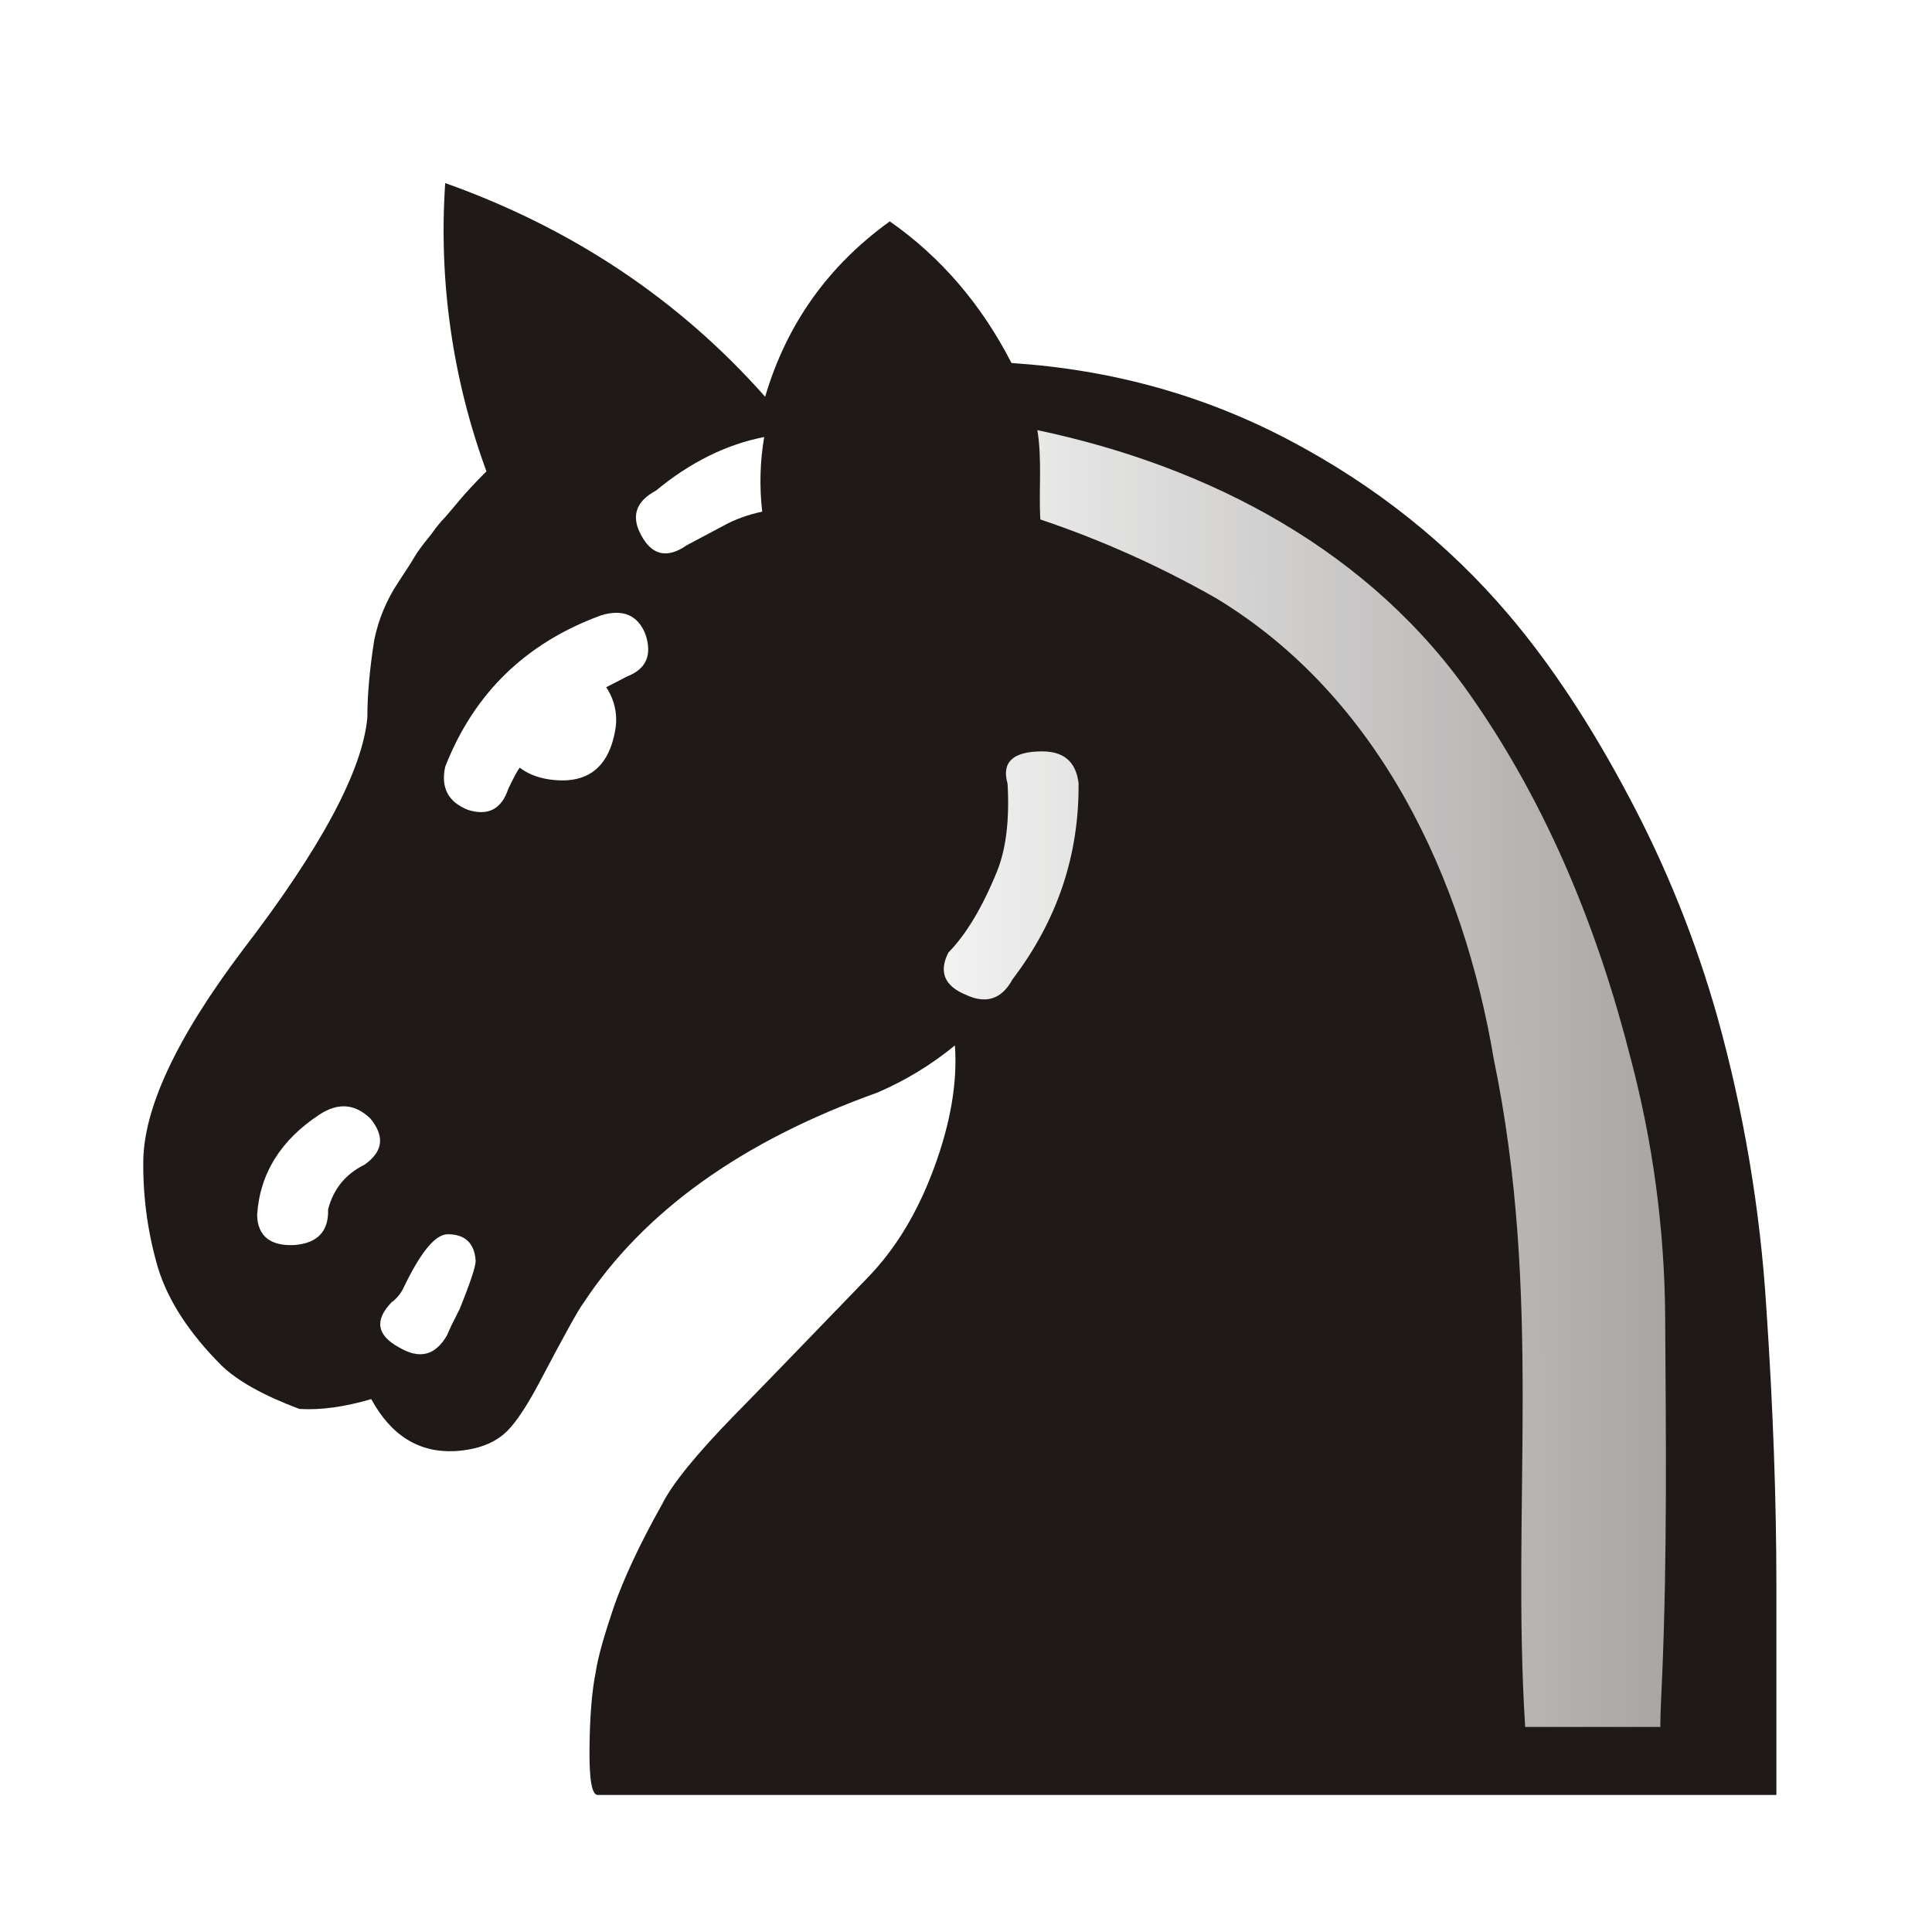
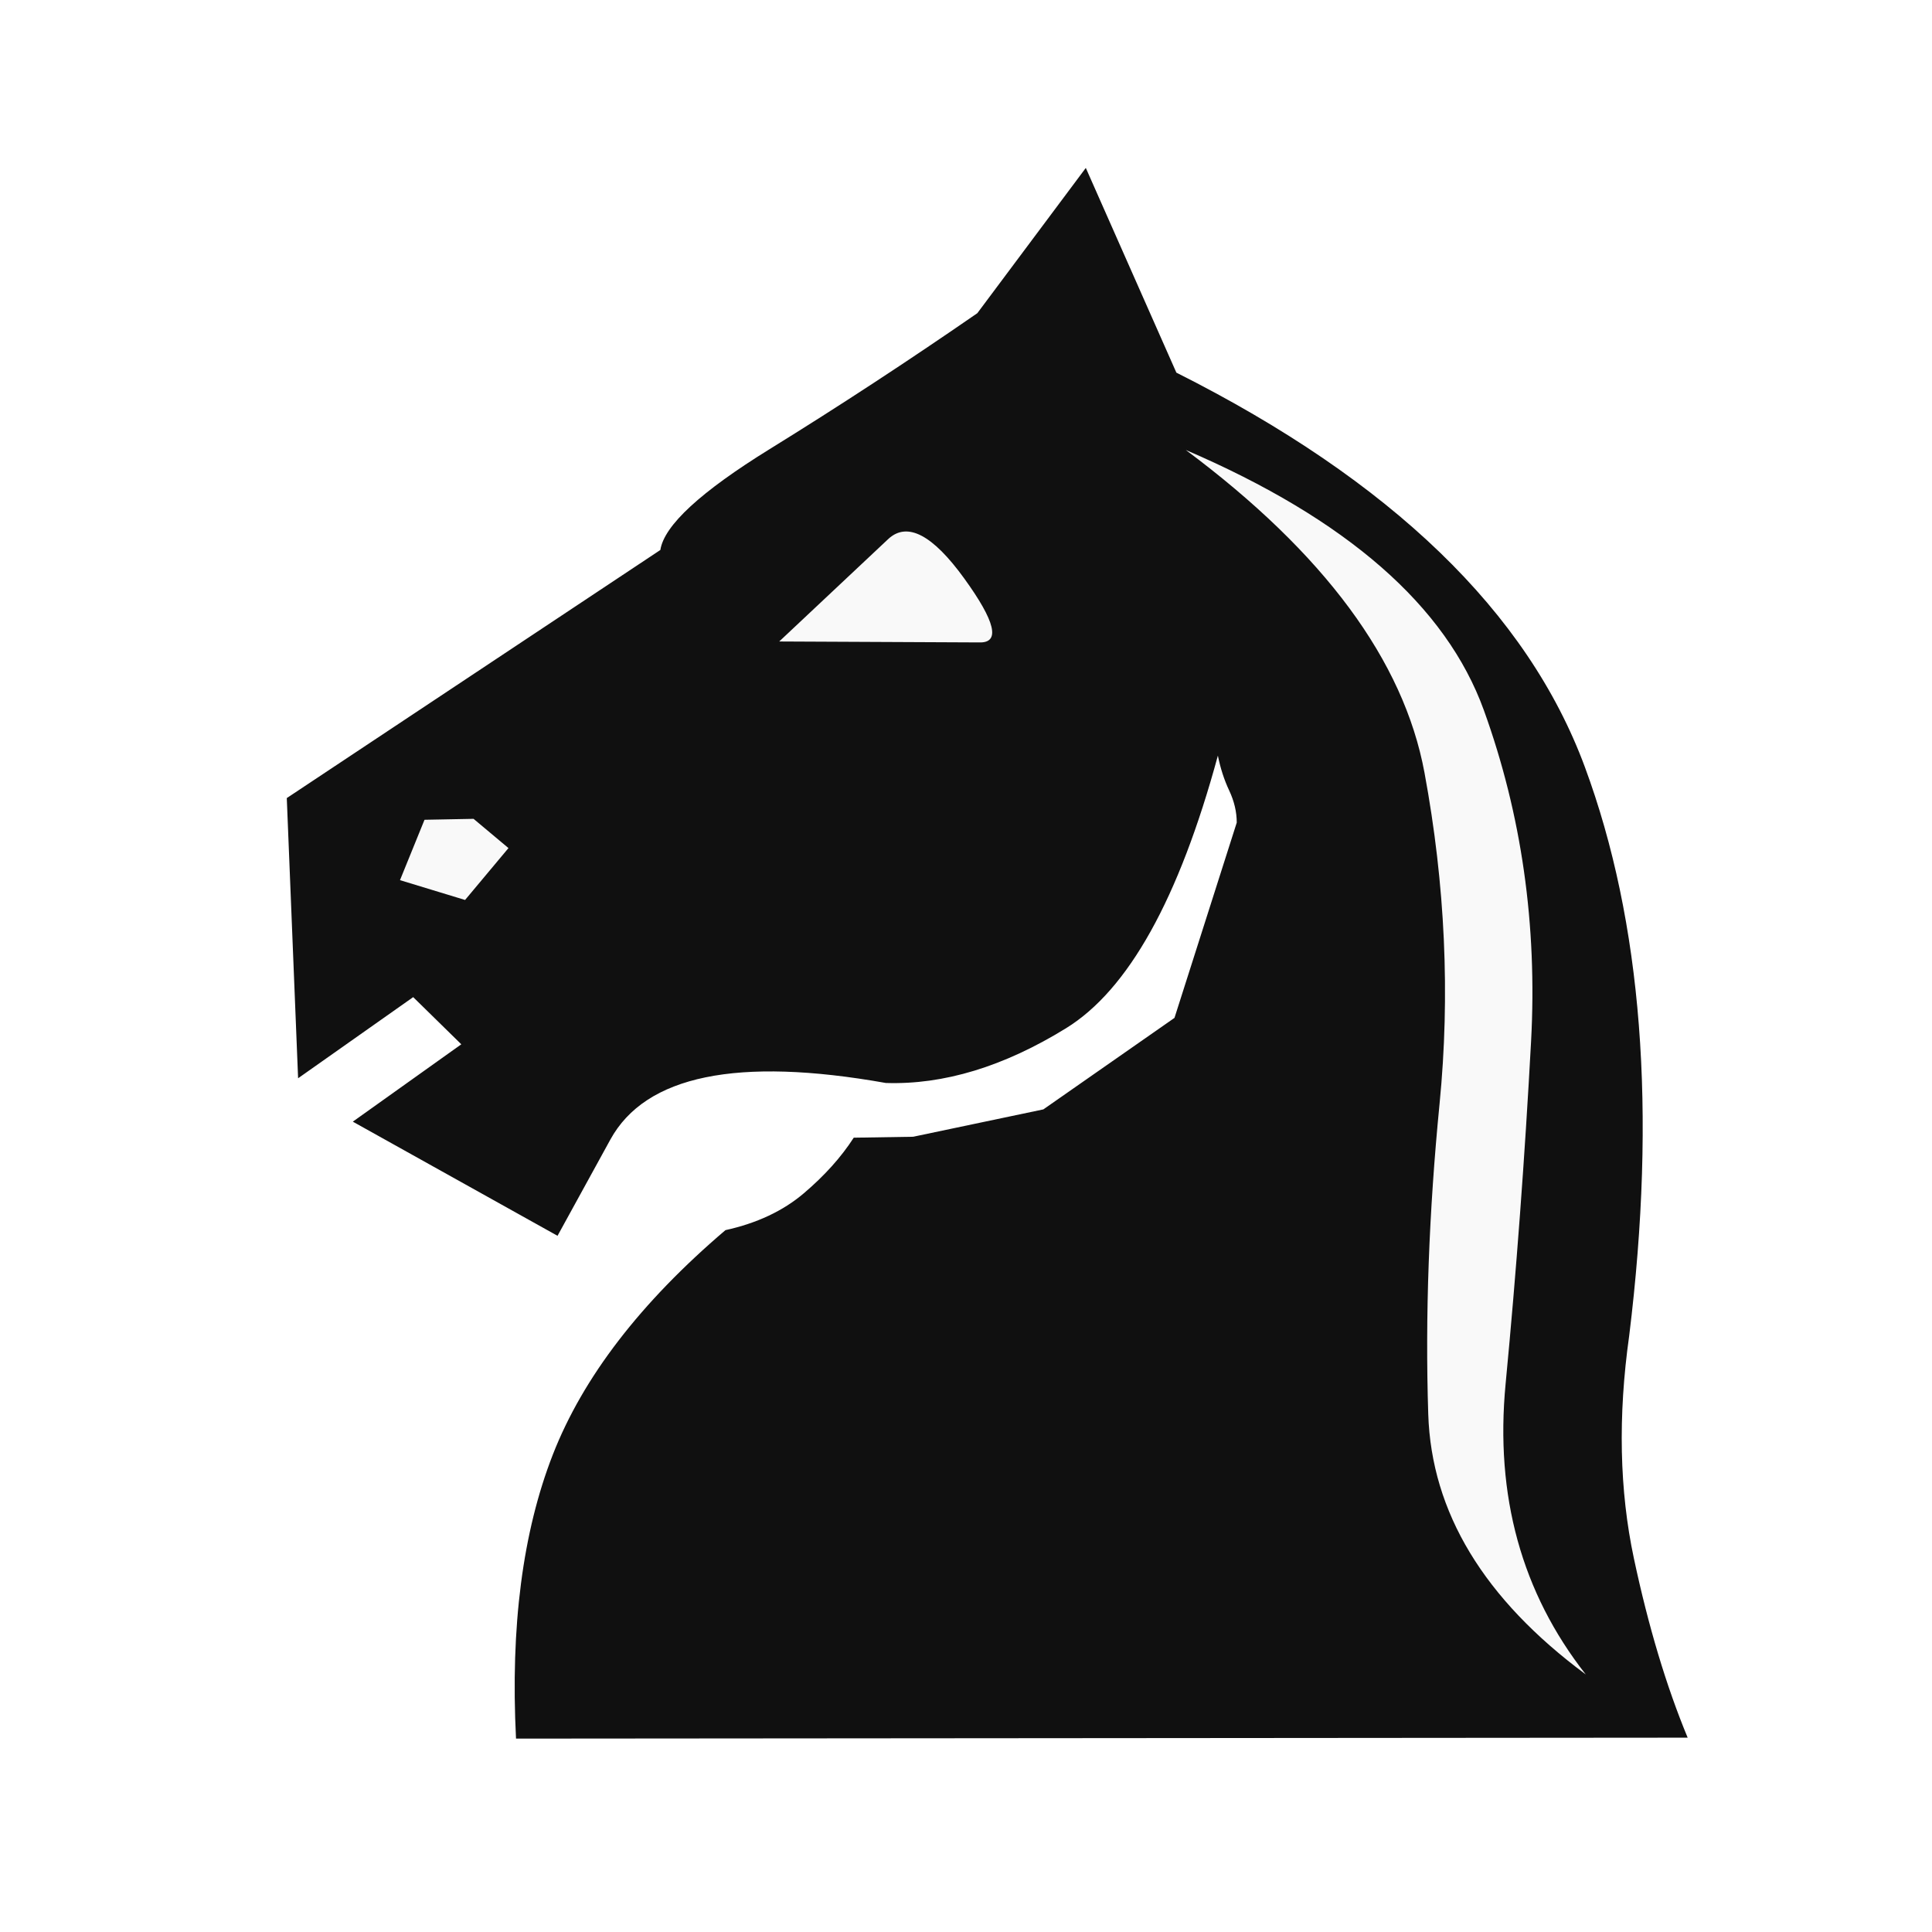
- <svg xmlns="http://www.w3.org/2000/svg" style="color-scheme:light only" width="50mm" height="50mm" fill-rule="evenodd" clip-rule="evenodd" image-rendering="optimizeQuality" shape-rendering="geometricPrecision" text-rendering="geometricPrecision" viewBox="0 0 50 50">
-   <linearGradient id="a" x1="21.253" x2="77.641" y1="37.592" y2="37.469" gradientUnits="userSpaceOnUse">
-     <stop offset="0" stop-color="#fff" />
-     <stop offset="1" stop-color="#fff" stop-opacity="0" />
-   </linearGradient>
-   <path fill="#1f1a17" d="M26.178 9.395c2.6.17 5.004.838 7.222 2.015 2.21 1.169 4.098 2.676 5.656 4.513 1.092 1.287 2.117 2.845 3.082 4.665a28.684 28.684 0 0 1 2.32 5.774 36.511 36.511 0 0 1 1.253 7.46c.177 2.599.262 5.012.262 7.23v5.402H15.468c-.153 0-.22-.407-.212-1.21.009-.814.06-1.466.16-1.965.06-.398.221-.957.467-1.685.254-.728.66-1.609 1.244-2.65.263-.534.89-1.304 1.88-2.32.999-1.016 2.133-2.201 3.429-3.539.745-.762 1.32-1.719 1.744-2.879.423-1.151.601-2.201.533-3.15a8.37 8.37 0 0 1-2.006 1.22c-3.505 1.253-6.045 3.073-7.612 5.452-.118.153-.49.822-1.117 2.015-.33.627-.618 1.059-.847 1.287-.313.314-.77.491-1.363.525-.923.043-1.643-.398-2.16-1.346-.693.203-1.312.288-1.862.254-.923-.347-1.592-.72-2.006-1.117-.847-.847-1.389-1.685-1.651-2.532a9.43 9.43 0 0 1-.381-2.726c0-1.389.855-3.226 2.582-5.512 2.015-2.625 3.09-4.631 3.217-6.003 0-.593.06-1.261.178-2.007a4.198 4.198 0 0 1 .618-1.49c.22-.33.364-.558.432-.677.076-.127.212-.313.415-.559.144-.203.27-.355.372-.457.093-.11.22-.254.373-.44.178-.212.406-.457.694-.745a18.06 18.06 0 0 1-1.067-7.46c3.285 1.169 6.054 3.015 8.28 5.53.551-1.872 1.626-3.387 3.226-4.539 1.321.923 2.371 2.15 3.15 3.666" />
-   <path fill="url(#a)" d="m15.688 17.786.542-.28c.5-.194.652-.559.474-1.092-.195-.491-.576-.66-1.143-.491-1.947.711-3.294 2.015-4.039 3.92-.118.542.076.914.593 1.118.516.16.864-.017 1.041-.55.136-.28.229-.466.297-.543.186.144.423.246.72.297 1.007.16 1.6-.28 1.76-1.338a1.498 1.498 0 0 0-.245-1.041M11.573 34.55c.06-.153.17-.373.322-.67.28-.693.415-1.108.415-1.244-.026-.457-.271-.694-.72-.694-.33 0-.711.474-1.16 1.414a.97.97 0 0 1-.296.347c-.449.466-.381.855.194 1.168.534.314.94.212 1.245-.321m14.63-9.204c1.16-1.524 1.728-3.217 1.71-5.08-.067-.55-.38-.82-.94-.82-.761 0-1.057.279-.897.837.051.915-.033 1.668-.27 2.261-.382.94-.805 1.643-1.262 2.108-.254.5-.102.864.449 1.092.525.246.931.119 1.21-.398M19.726 13.24a6.798 6.798 0 0 1 .051-1.93c-.99.194-1.922.66-2.802 1.388-.525.28-.652.67-.373 1.169.28.508.67.592 1.169.245.347-.186.669-.355.956-.508.288-.16.618-.28 1-.364zm23.25 31.454c-.017 0 0-.449.042-1.346.131-3.108.096-6.221.076-9.33a26.837 26.837 0 0 0-.889-6.613c-.84-3.31-2.124-6.485-4.072-9.297-2.634-3.845-6.814-6.033-11.286-6.976.126.766.033 1.54.076 2.311a25.82 25.82 0 0 1 4.538 2.032c4.241 2.555 6.414 7.276 7.197 11.93 1.272 6.154.453 11.557.813 17.289zM9.439 30.139c.475-.34.525-.729.144-1.194-.398-.381-.83-.415-1.312-.102-1.007.66-1.55 1.533-1.617 2.608.017.542.347.804.974.77.592-.05.88-.355.863-.922.136-.525.449-.915.948-1.16" />
+ <svg xmlns="http://www.w3.org/2000/svg" style="color-scheme:light only" viewBox="0 0 2048 2048">
+   <path fill="#f9f9f9" d="M1658 1806c-408-301-71-920-452-1343l60-16s296 167 320 257c182 468 41 691 135 1077zM972 523l120 176-312-3zM498 981l-93-41 42-93 127 28z" />
+   <path fill="#101010" d="m502 868-52 1-26 64 69 21 46-55zm536-187q34 1-16-68t-80-42L826 680zm-338-98q6-39 116-107t220-144l115-154 96 217q342 172 433 418t47 603q-18 128 5 236t57 190l-1242 1q-9-178 39-301t183-238q50-11 83-39t53-59l63-1 138-29 139-97 66-207q0-17-8-34t-12-37q-62 228-161 289t-191 58q-236-42-292 60l-56 102-217-121 115-82-51-50-122 86-12-297zm981 1192q-102-130-85-308t27-363-50-351-316-276q220 164 253 342t16 351-12 329 167 276" />
</svg>
